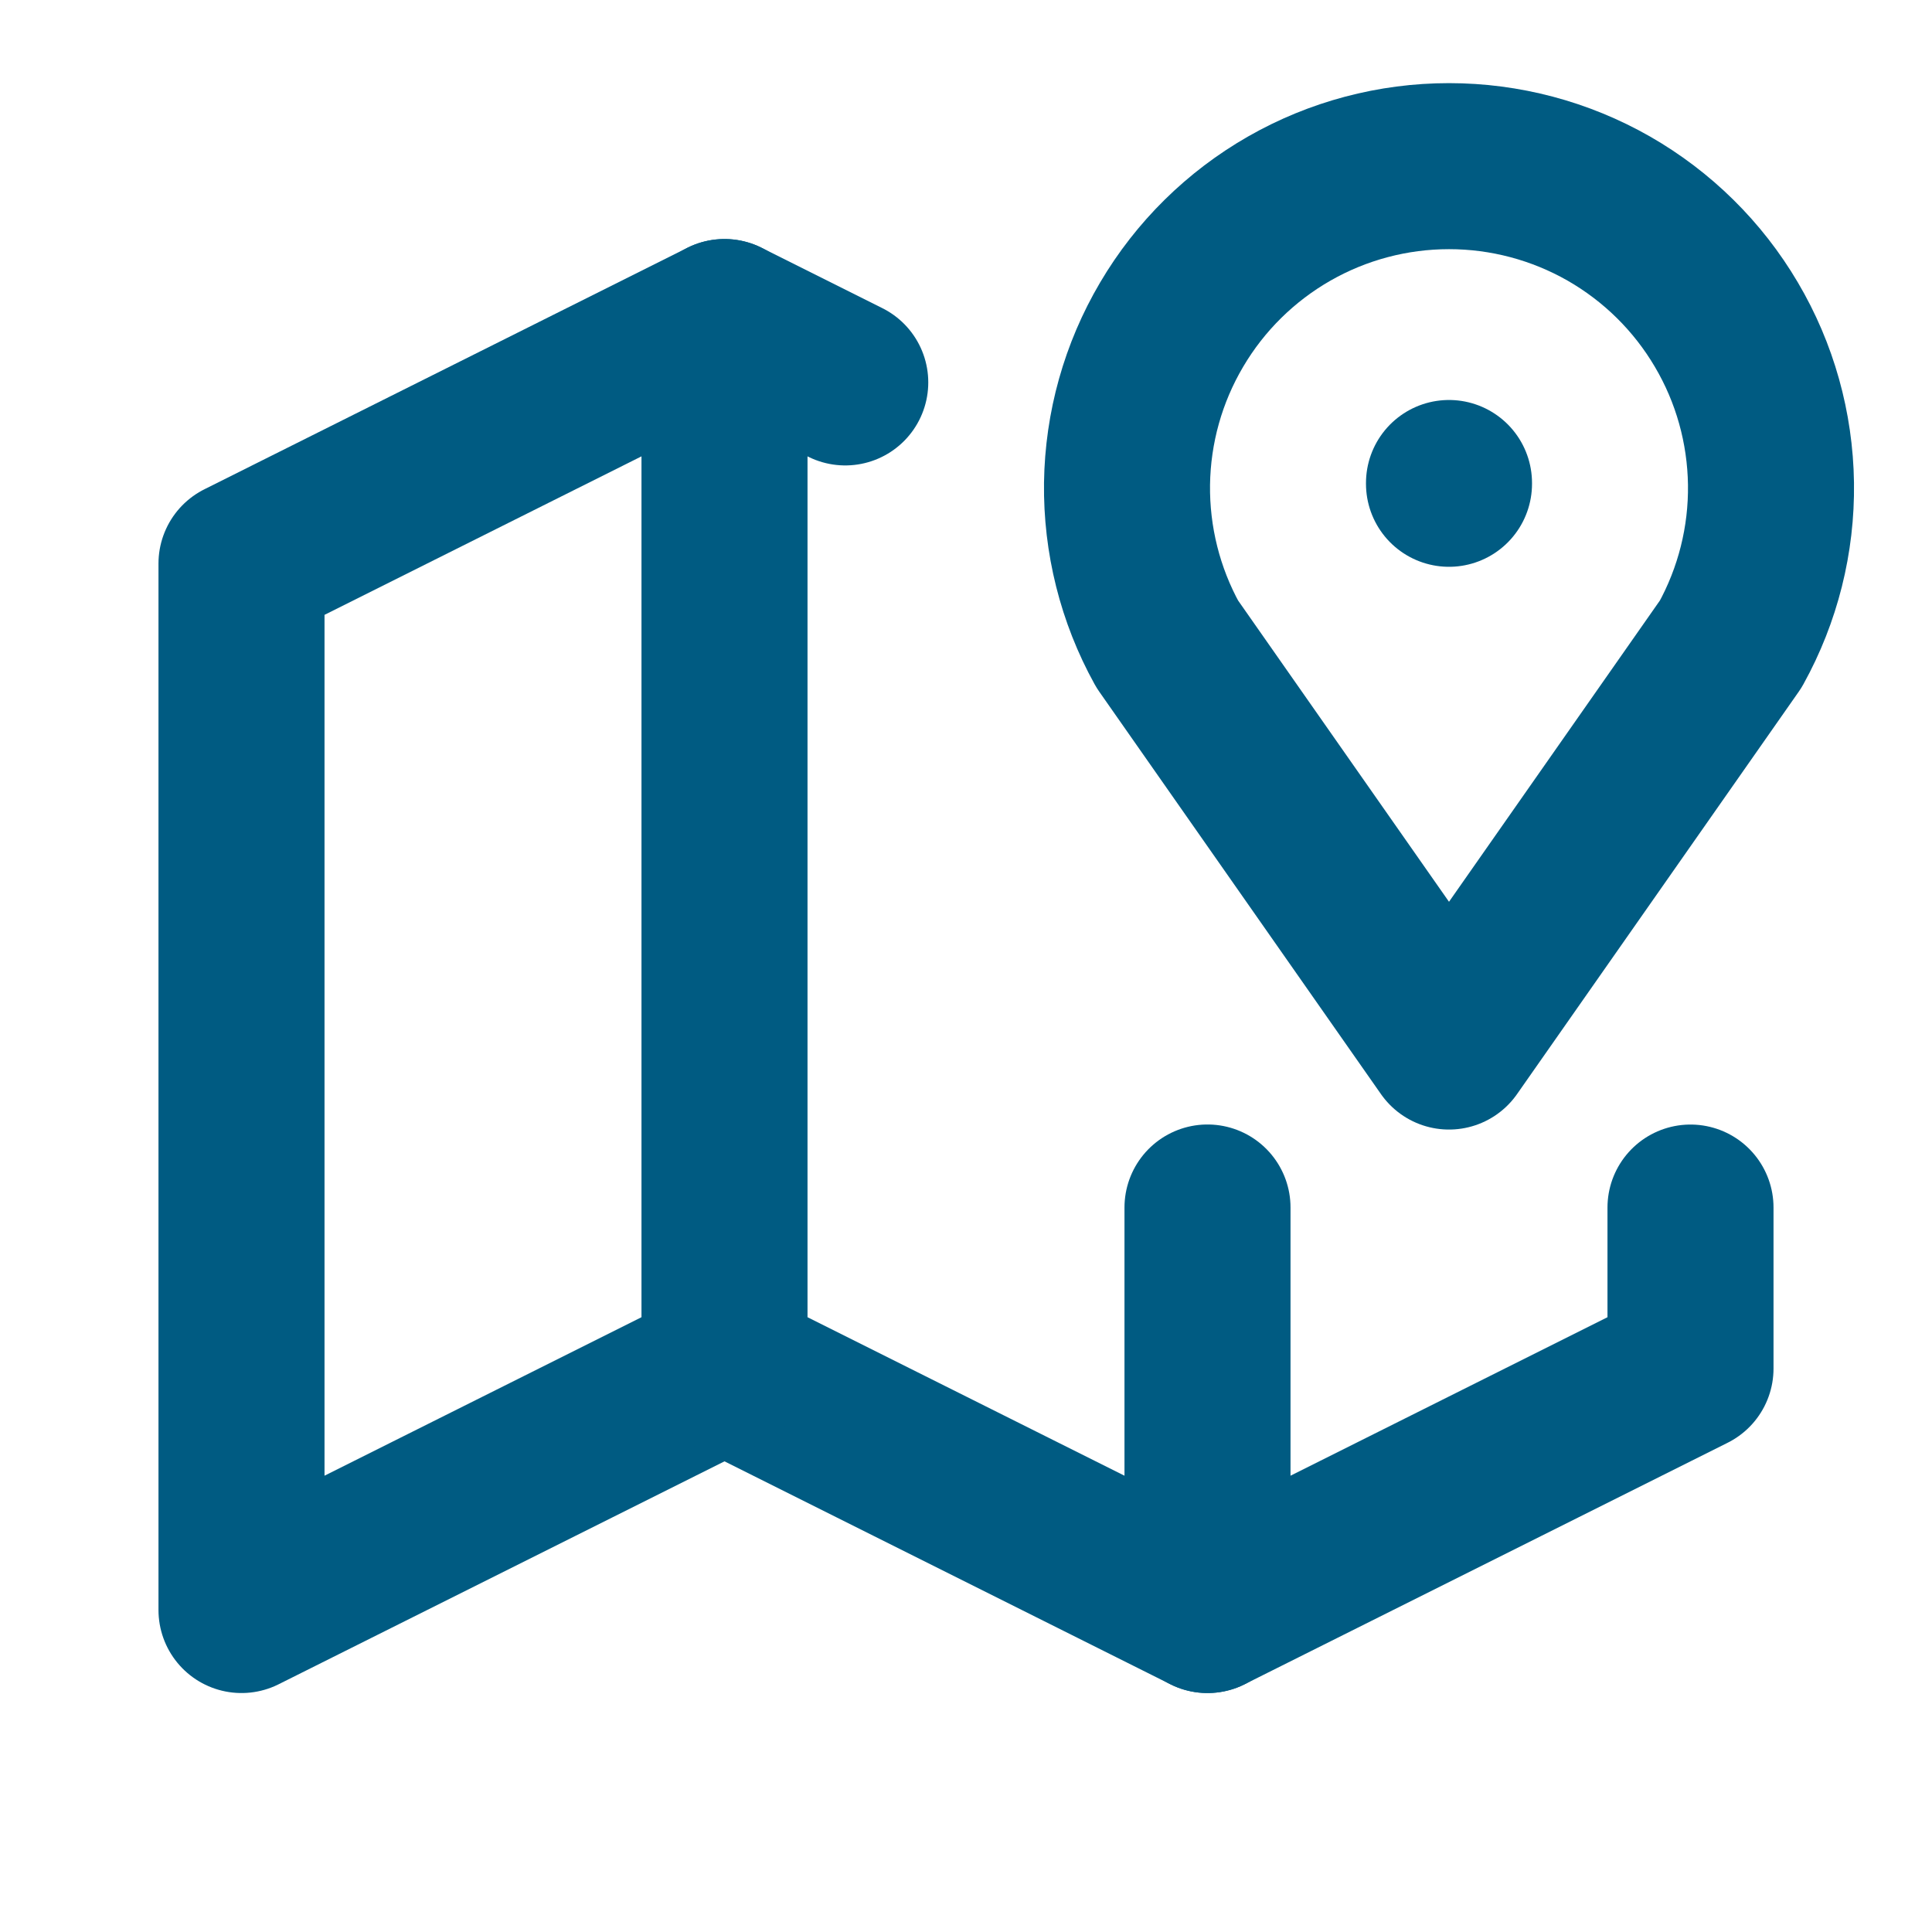
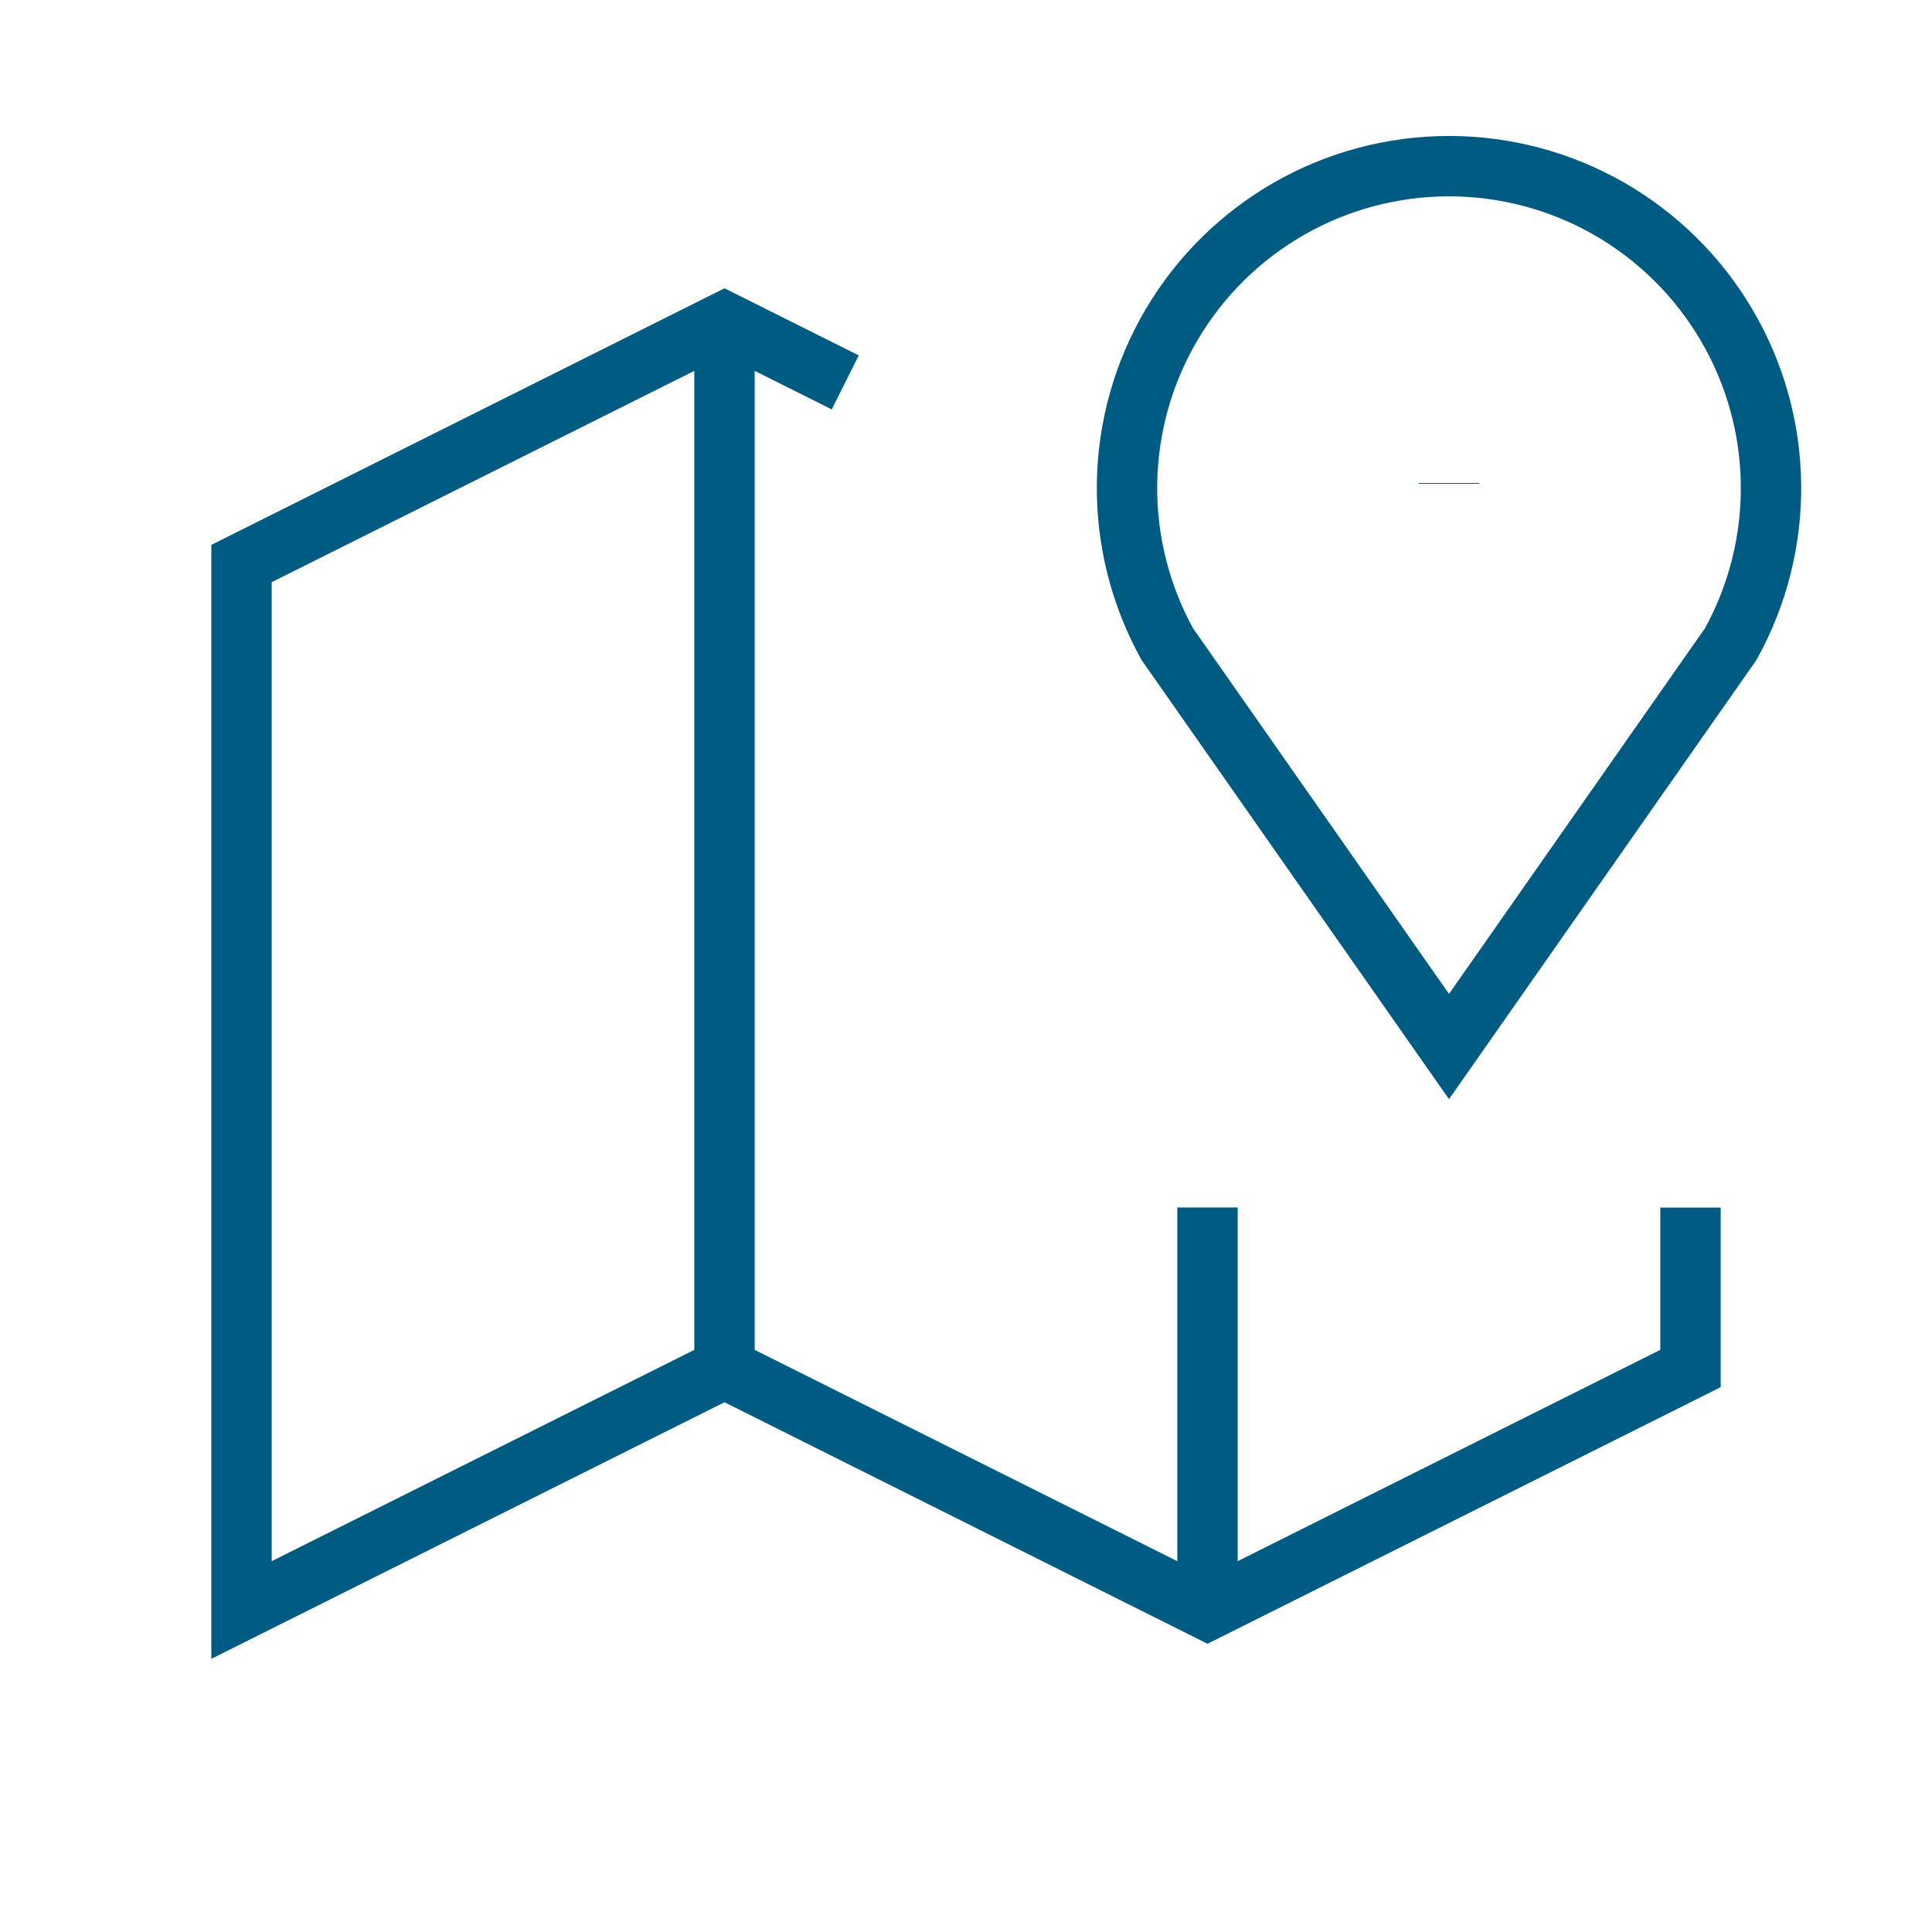
<svg xmlns="http://www.w3.org/2000/svg" width="32" height="32" viewBox="0 0 32 32" fill="none">
-   <path d="M24 8V8.013" stroke="#005B82" stroke-width="2.75" stroke-linecap="round" stroke-linejoin="round" />
-   <path d="M24 17.334L19.333 10.667C18.884 9.855 18.655 8.94 18.667 8.012C18.68 7.084 18.934 6.176 19.406 5.377C19.877 4.577 20.549 3.915 21.355 3.454C22.16 2.994 23.072 2.752 24 2.752C24.928 2.752 25.84 2.994 26.646 3.454C27.451 3.915 28.123 4.577 28.594 5.377C29.066 6.176 29.32 7.084 29.333 8.012C29.346 8.94 29.116 9.855 28.667 10.667L24 17.334Z" stroke="#005B82" stroke-width="2.75" stroke-linecap="round" stroke-linejoin="round" />
-   <path d="M14 6.334L12 5.334L4 9.334V26.667L12 22.667L20 26.667L28 22.667V20.001" stroke="#005B82" stroke-width="2.75" stroke-linecap="round" stroke-linejoin="round" />
-   <path d="M12 5.334V22.667" stroke="#005B82" stroke-width="2.75" stroke-linecap="round" stroke-linejoin="round" />
-   <path d="M20 20V26.667" stroke="#005B82" stroke-width="2.75" stroke-linecap="round" stroke-linejoin="round" />
+   <path d="M24 8V8.013" stroke="#005B82" strokeWidth="2.75" strokeLinecap="round" strokeLinejoin="round" />
+   <path d="M24 17.334L19.333 10.667C18.884 9.855 18.655 8.94 18.667 8.012C18.68 7.084 18.934 6.176 19.406 5.377C19.877 4.577 20.549 3.915 21.355 3.454C22.16 2.994 23.072 2.752 24 2.752C24.928 2.752 25.84 2.994 26.646 3.454C27.451 3.915 28.123 4.577 28.594 5.377C29.066 6.176 29.32 7.084 29.333 8.012C29.346 8.94 29.116 9.855 28.667 10.667L24 17.334Z" stroke="#005B82" strokeWidth="2.75" strokeLinecap="round" strokeLinejoin="round" />
+   <path d="M14 6.334L12 5.334L4 9.334V26.667L12 22.667L20 26.667L28 22.667V20.001" stroke="#005B82" strokeWidth="2.75" strokeLinecap="round" strokeLinejoin="round" />
+   <path d="M12 5.334V22.667" stroke="#005B82" strokeWidth="2.75" strokeLinecap="round" strokeLinejoin="round" />
+   <path d="M20 20V26.667" stroke="#005B82" strokeWidth="2.75" strokeLinecap="round" strokeLinejoin="round" />
</svg>
